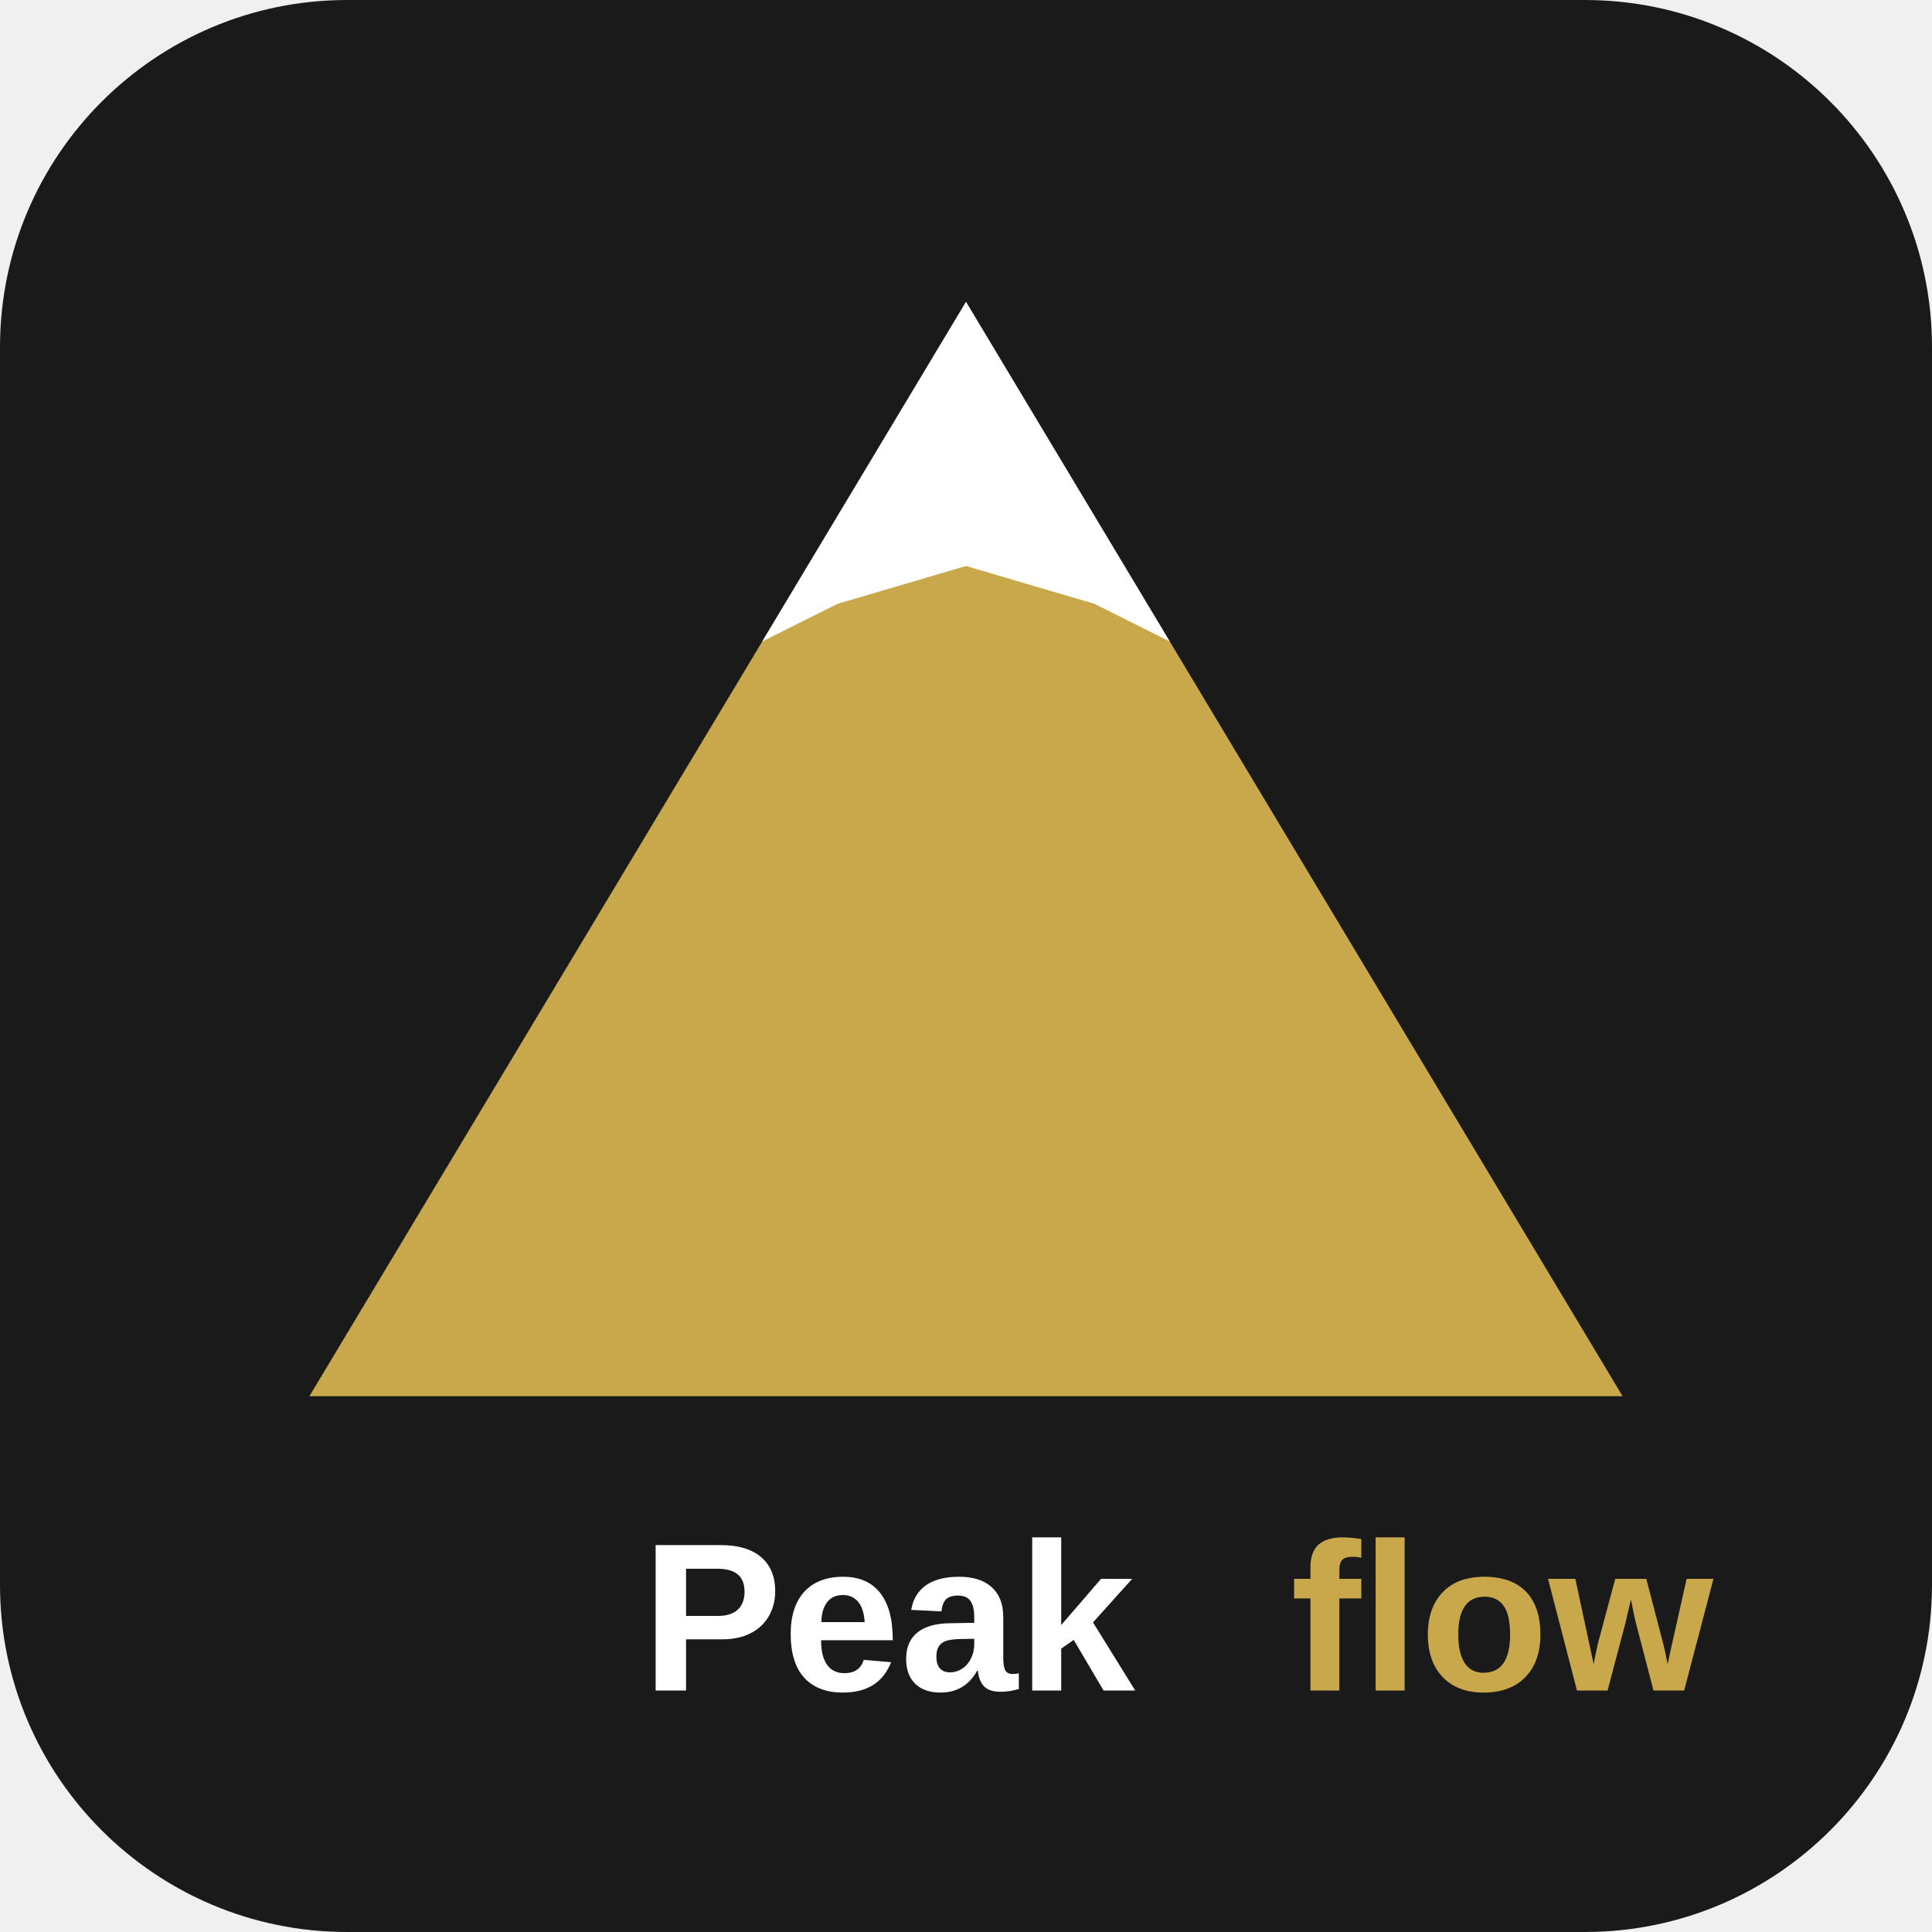
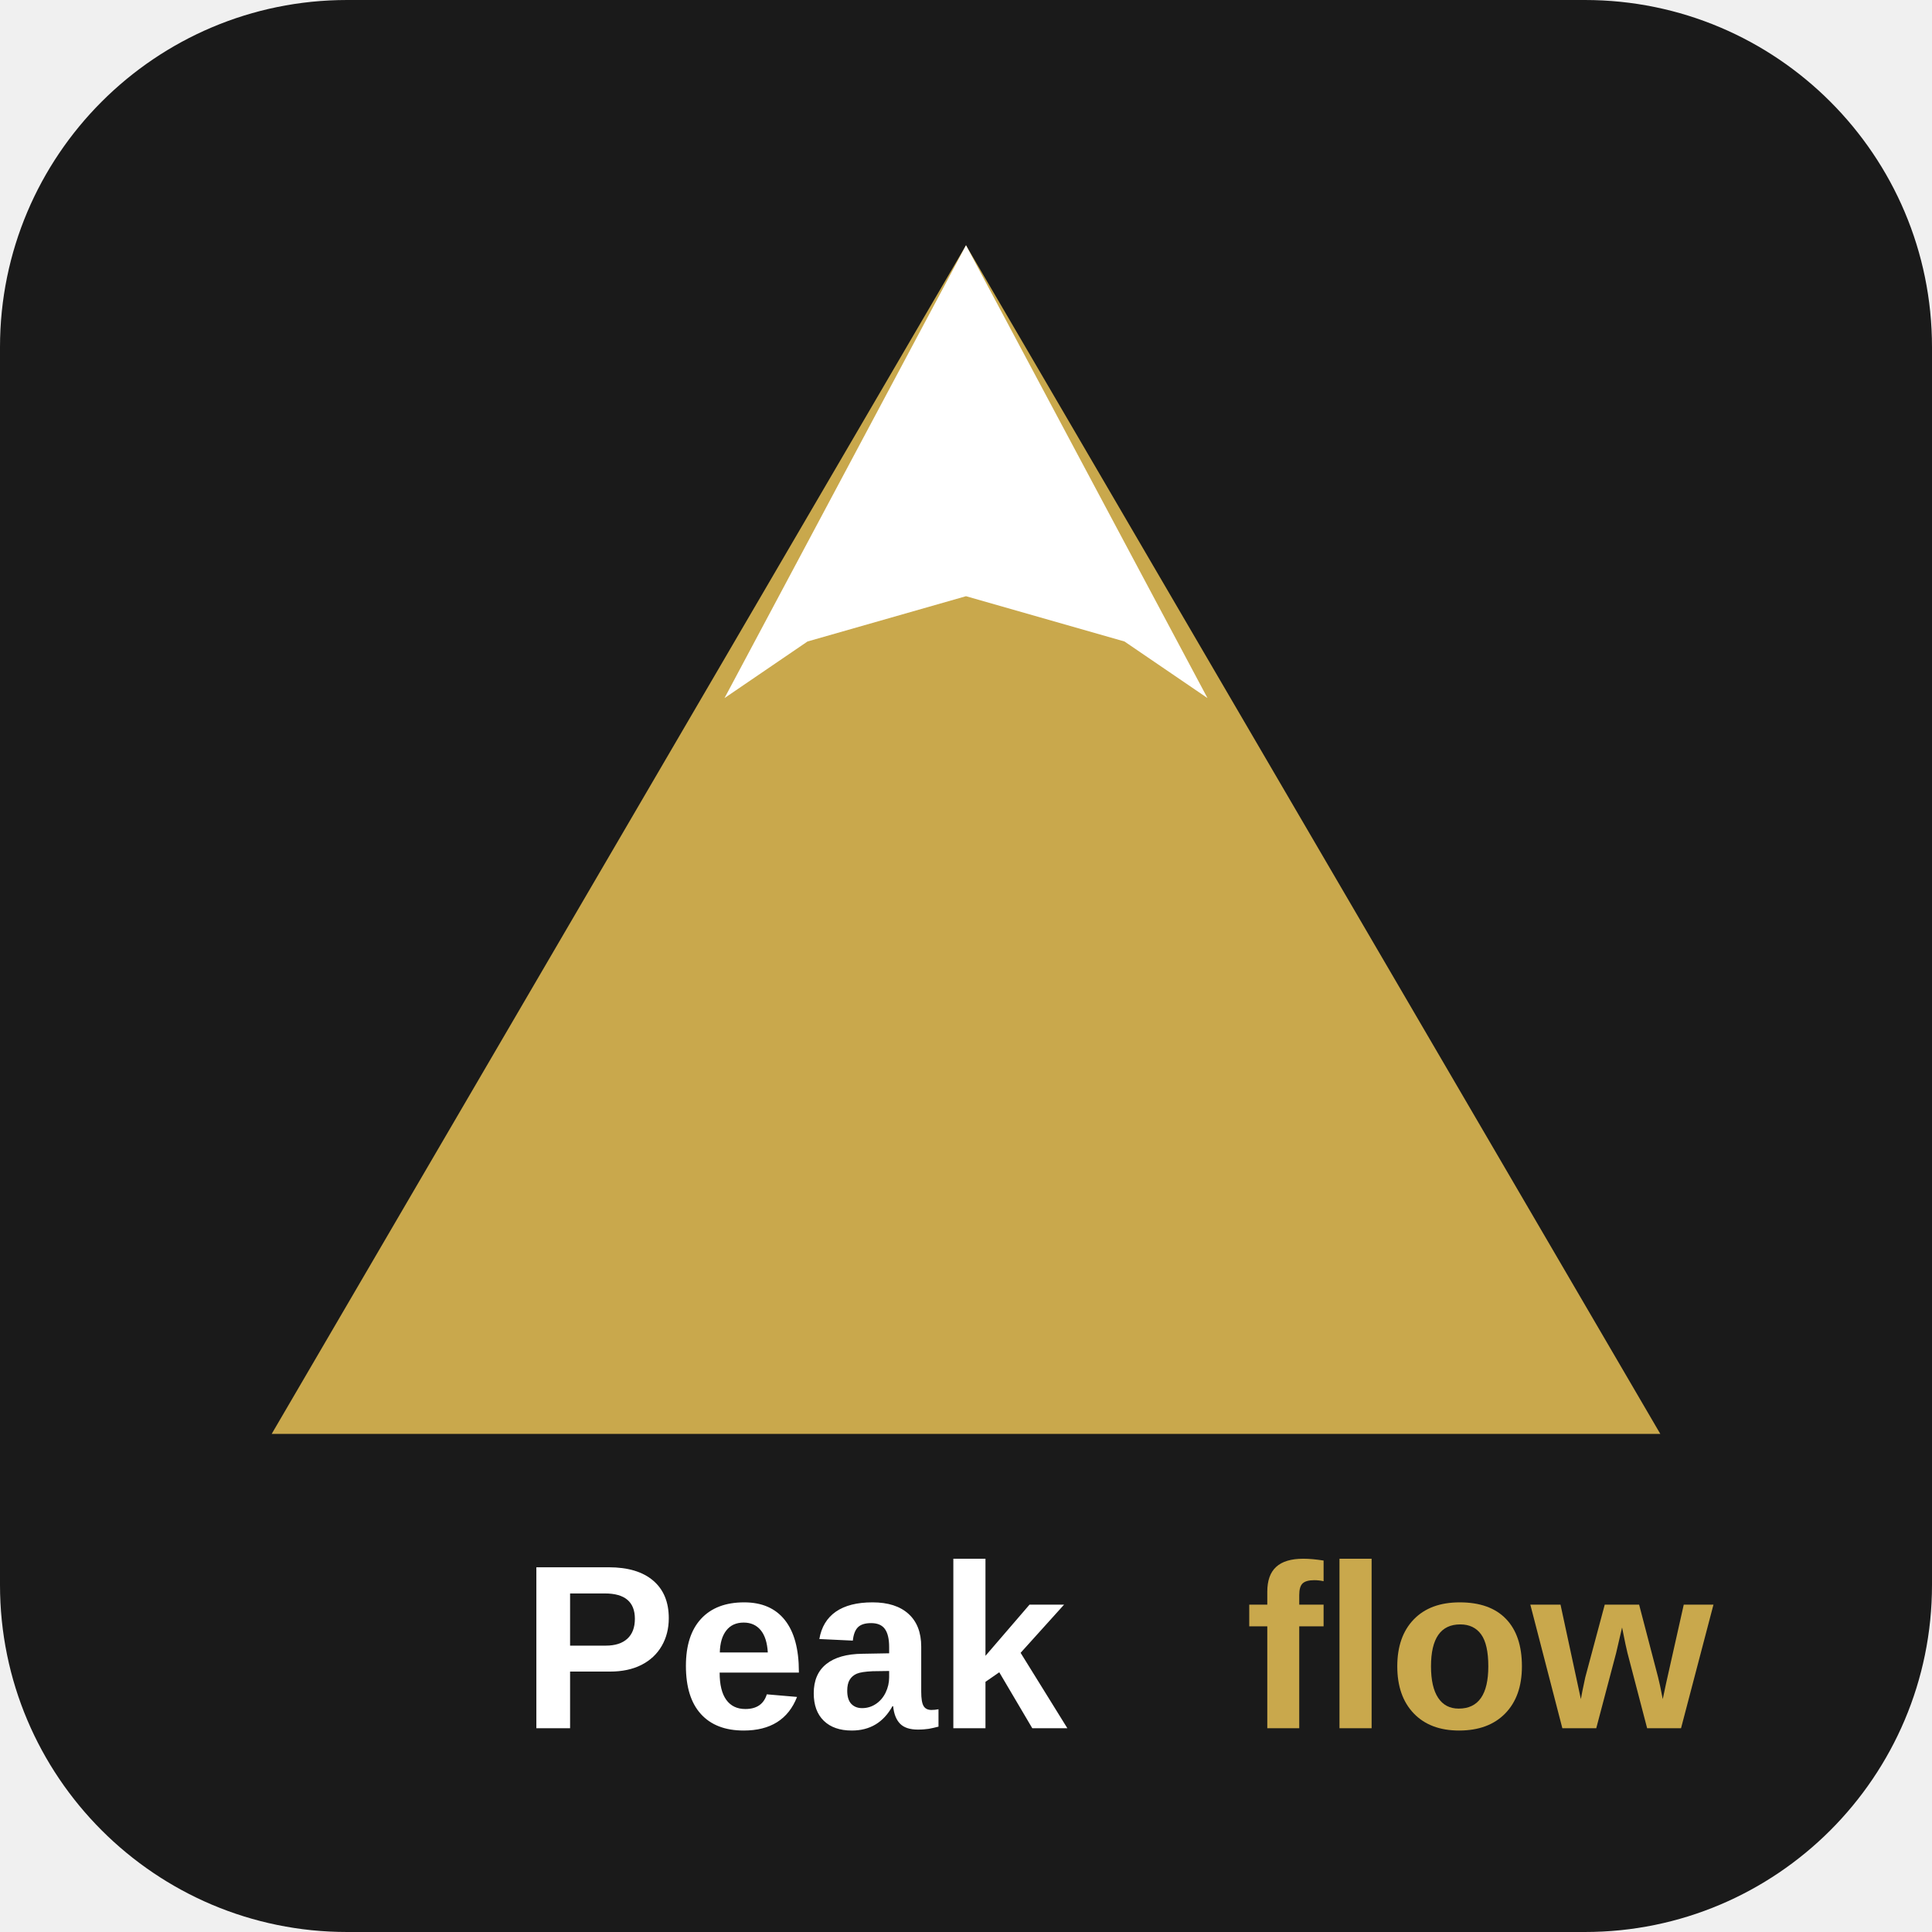
<svg xmlns="http://www.w3.org/2000/svg" viewBox="0 0 512 512">
  <rect width="512" height="512" rx="92" fill="#1a1a1a" />
-   <polygon points="256,80 430,370 82,370" fill="#c9a84c" />
-   <polygon points="256,80 310,170 290,160 256,150 222,160 202,170" fill="#ffffff" />
-   <text x="170" y="448" fill="#ffffff" font-family="Arial,Helvetica,sans-serif" font-weight="800" font-size="56">Peak</text>
-   <text x="342" y="448" fill="#c9a84c" font-family="Arial,Helvetica,sans-serif" font-weight="800" font-size="56">flow</text>
+   <polygon points="256,65 440,380 72,380" fill="#c9a84c" />
+   <polygon points="256,65 320,185 298,170 256,158 214,170 192,185" fill="#ffffff" />
+   <text x="138" y="458" fill="#ffffff" font-family="Arial,Helvetica,sans-serif" font-weight="800" font-size="62">Peak</text>
+   <text x="330" y="458" fill="#c9a84c" font-family="Arial,Helvetica,sans-serif" font-weight="800" font-size="62">flow</text>
</svg>
